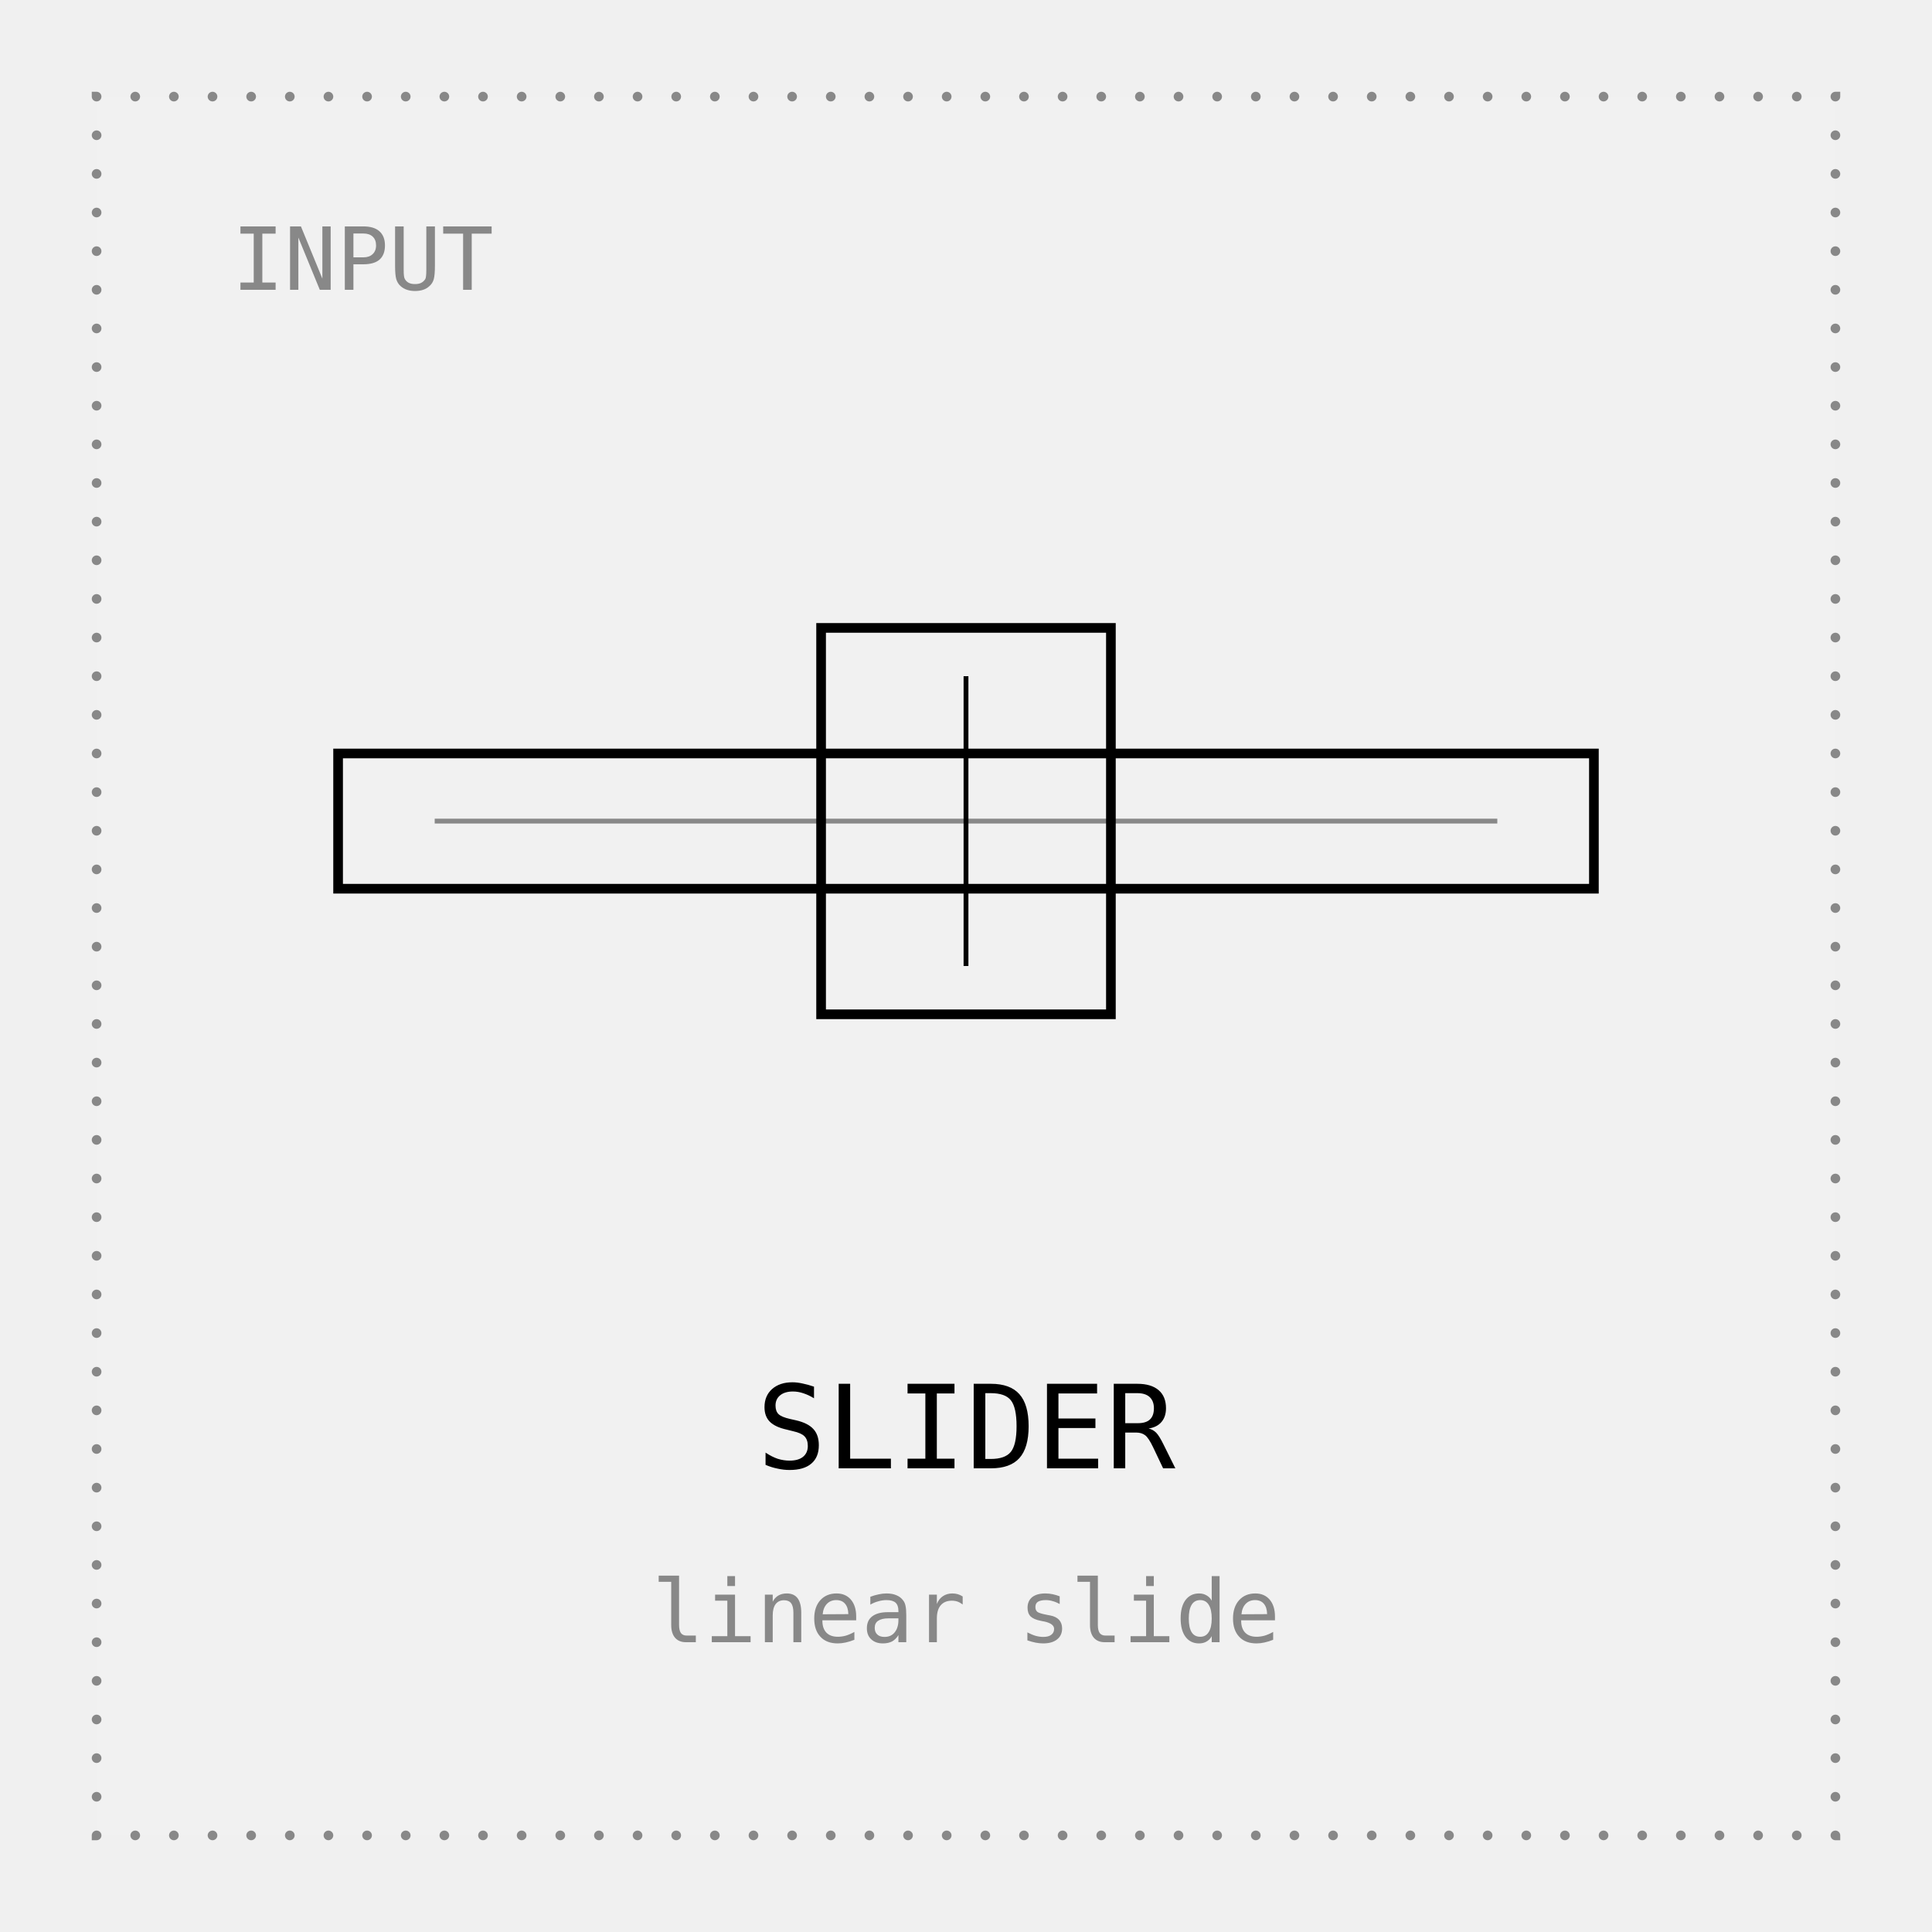
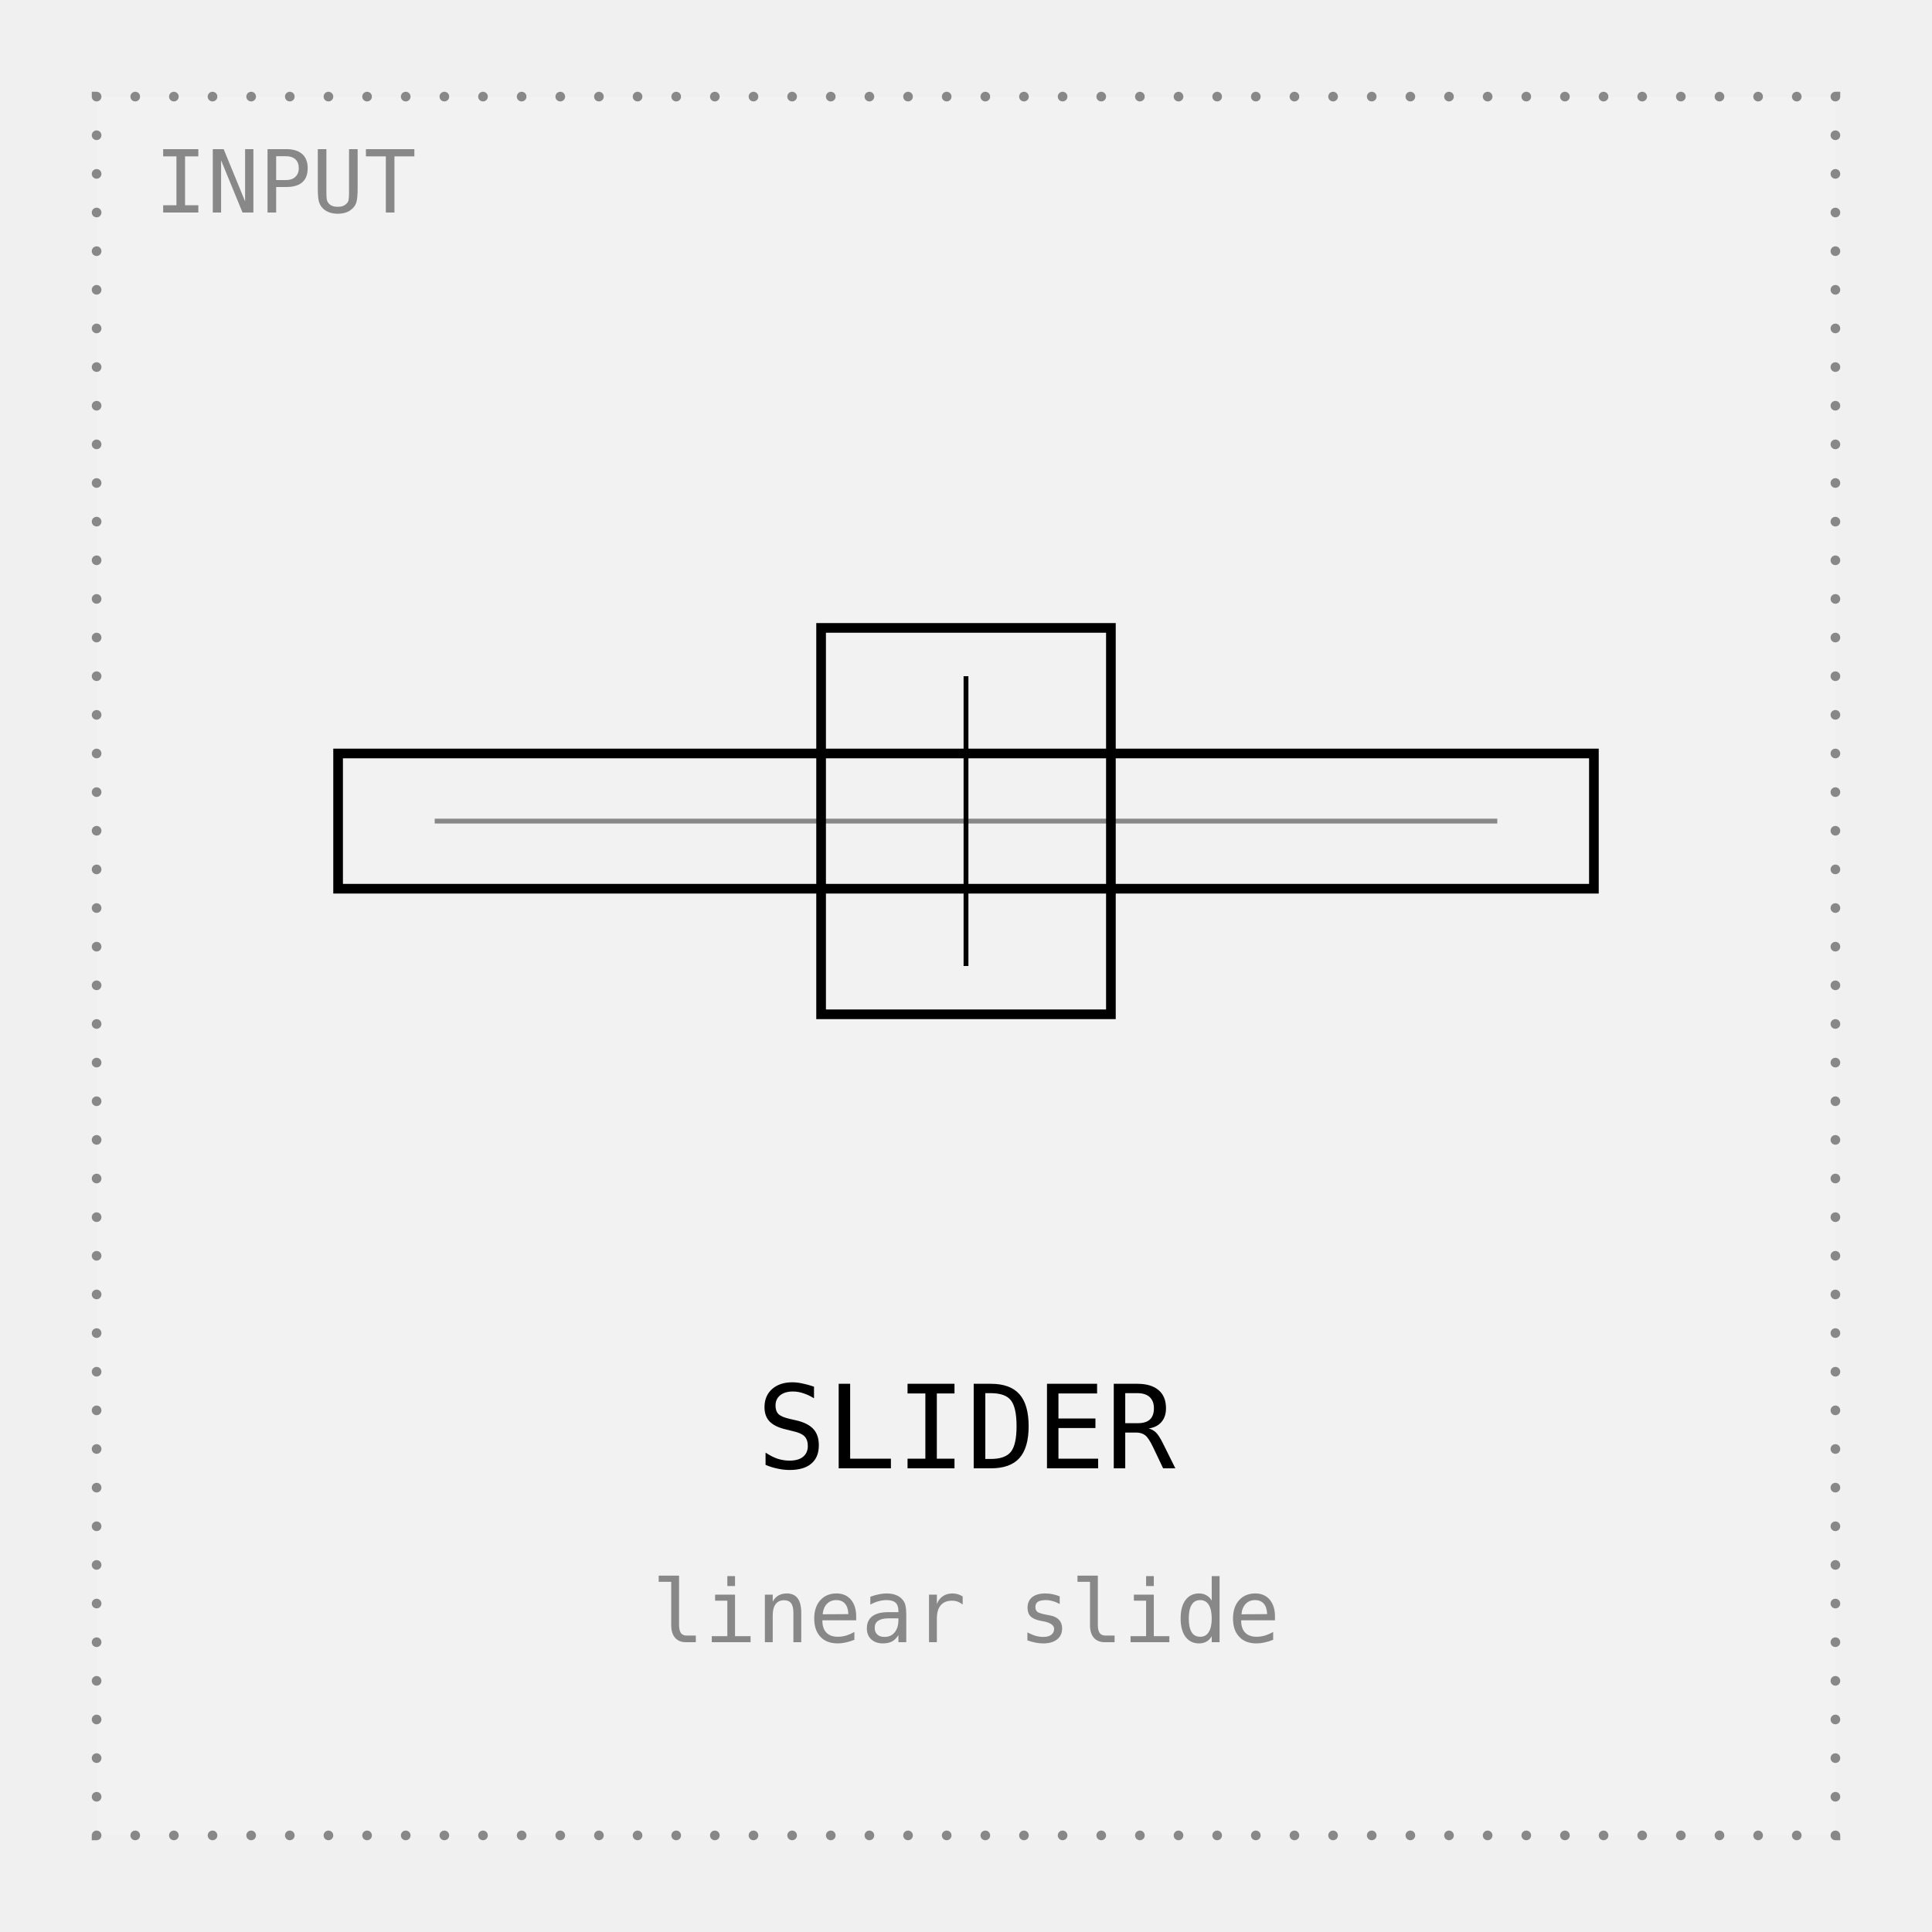
- <svg xmlns="http://www.w3.org/2000/svg" viewBox="0 0 200 200" width="100%" height="100%">
-   <rect x="10" y="10" width="180" height="180" fill="#ffffff" fill-opacity="0.10" stroke="#888888" stroke-width="1" stroke-dasharray="0, 4" stroke-linecap="round" />
-   <text x="24" y="30" font-family="Andale Mono, monospace" font-size="9" fill="#888888">INPUT</text>
+ <svg xmlns="http://www.w3.org/2000/svg" viewBox="0 0 200 200" width="200" height="200">
+   <rect x="10" y="10" width="180" height="180" fill="#ffffff" fill-opacity="0.15" stroke="#888888" stroke-width="1" stroke-dasharray="0, 4" stroke-linecap="round" />
+   <text x="16" y="22" font-family="Andale Mono, monospace" font-size="9" fill="#888888">INPUT</text>
  <rect x="35" y="78" width="130" height="14" fill="none" stroke="#000000" stroke-width="1" />
  <line x1="45" y1="85" x2="155" y2="85" stroke="#888888" stroke-width="0.5" />
  <rect x="85" y="65" width="30" height="40" fill="none" stroke="#000000" stroke-width="1" />
  <line x1="100" y1="70" x2="100" y2="100" stroke="#000000" stroke-width="0.5" />
  <text x="100" y="152" font-family="Andale Mono, monospace" font-size="12" fill="#000000" text-anchor="middle">SLIDER</text>
  <text x="100" y="170" font-family="Andale Mono, monospace" font-size="9" fill="#888888" text-anchor="middle">linear slide</text>
</svg>
